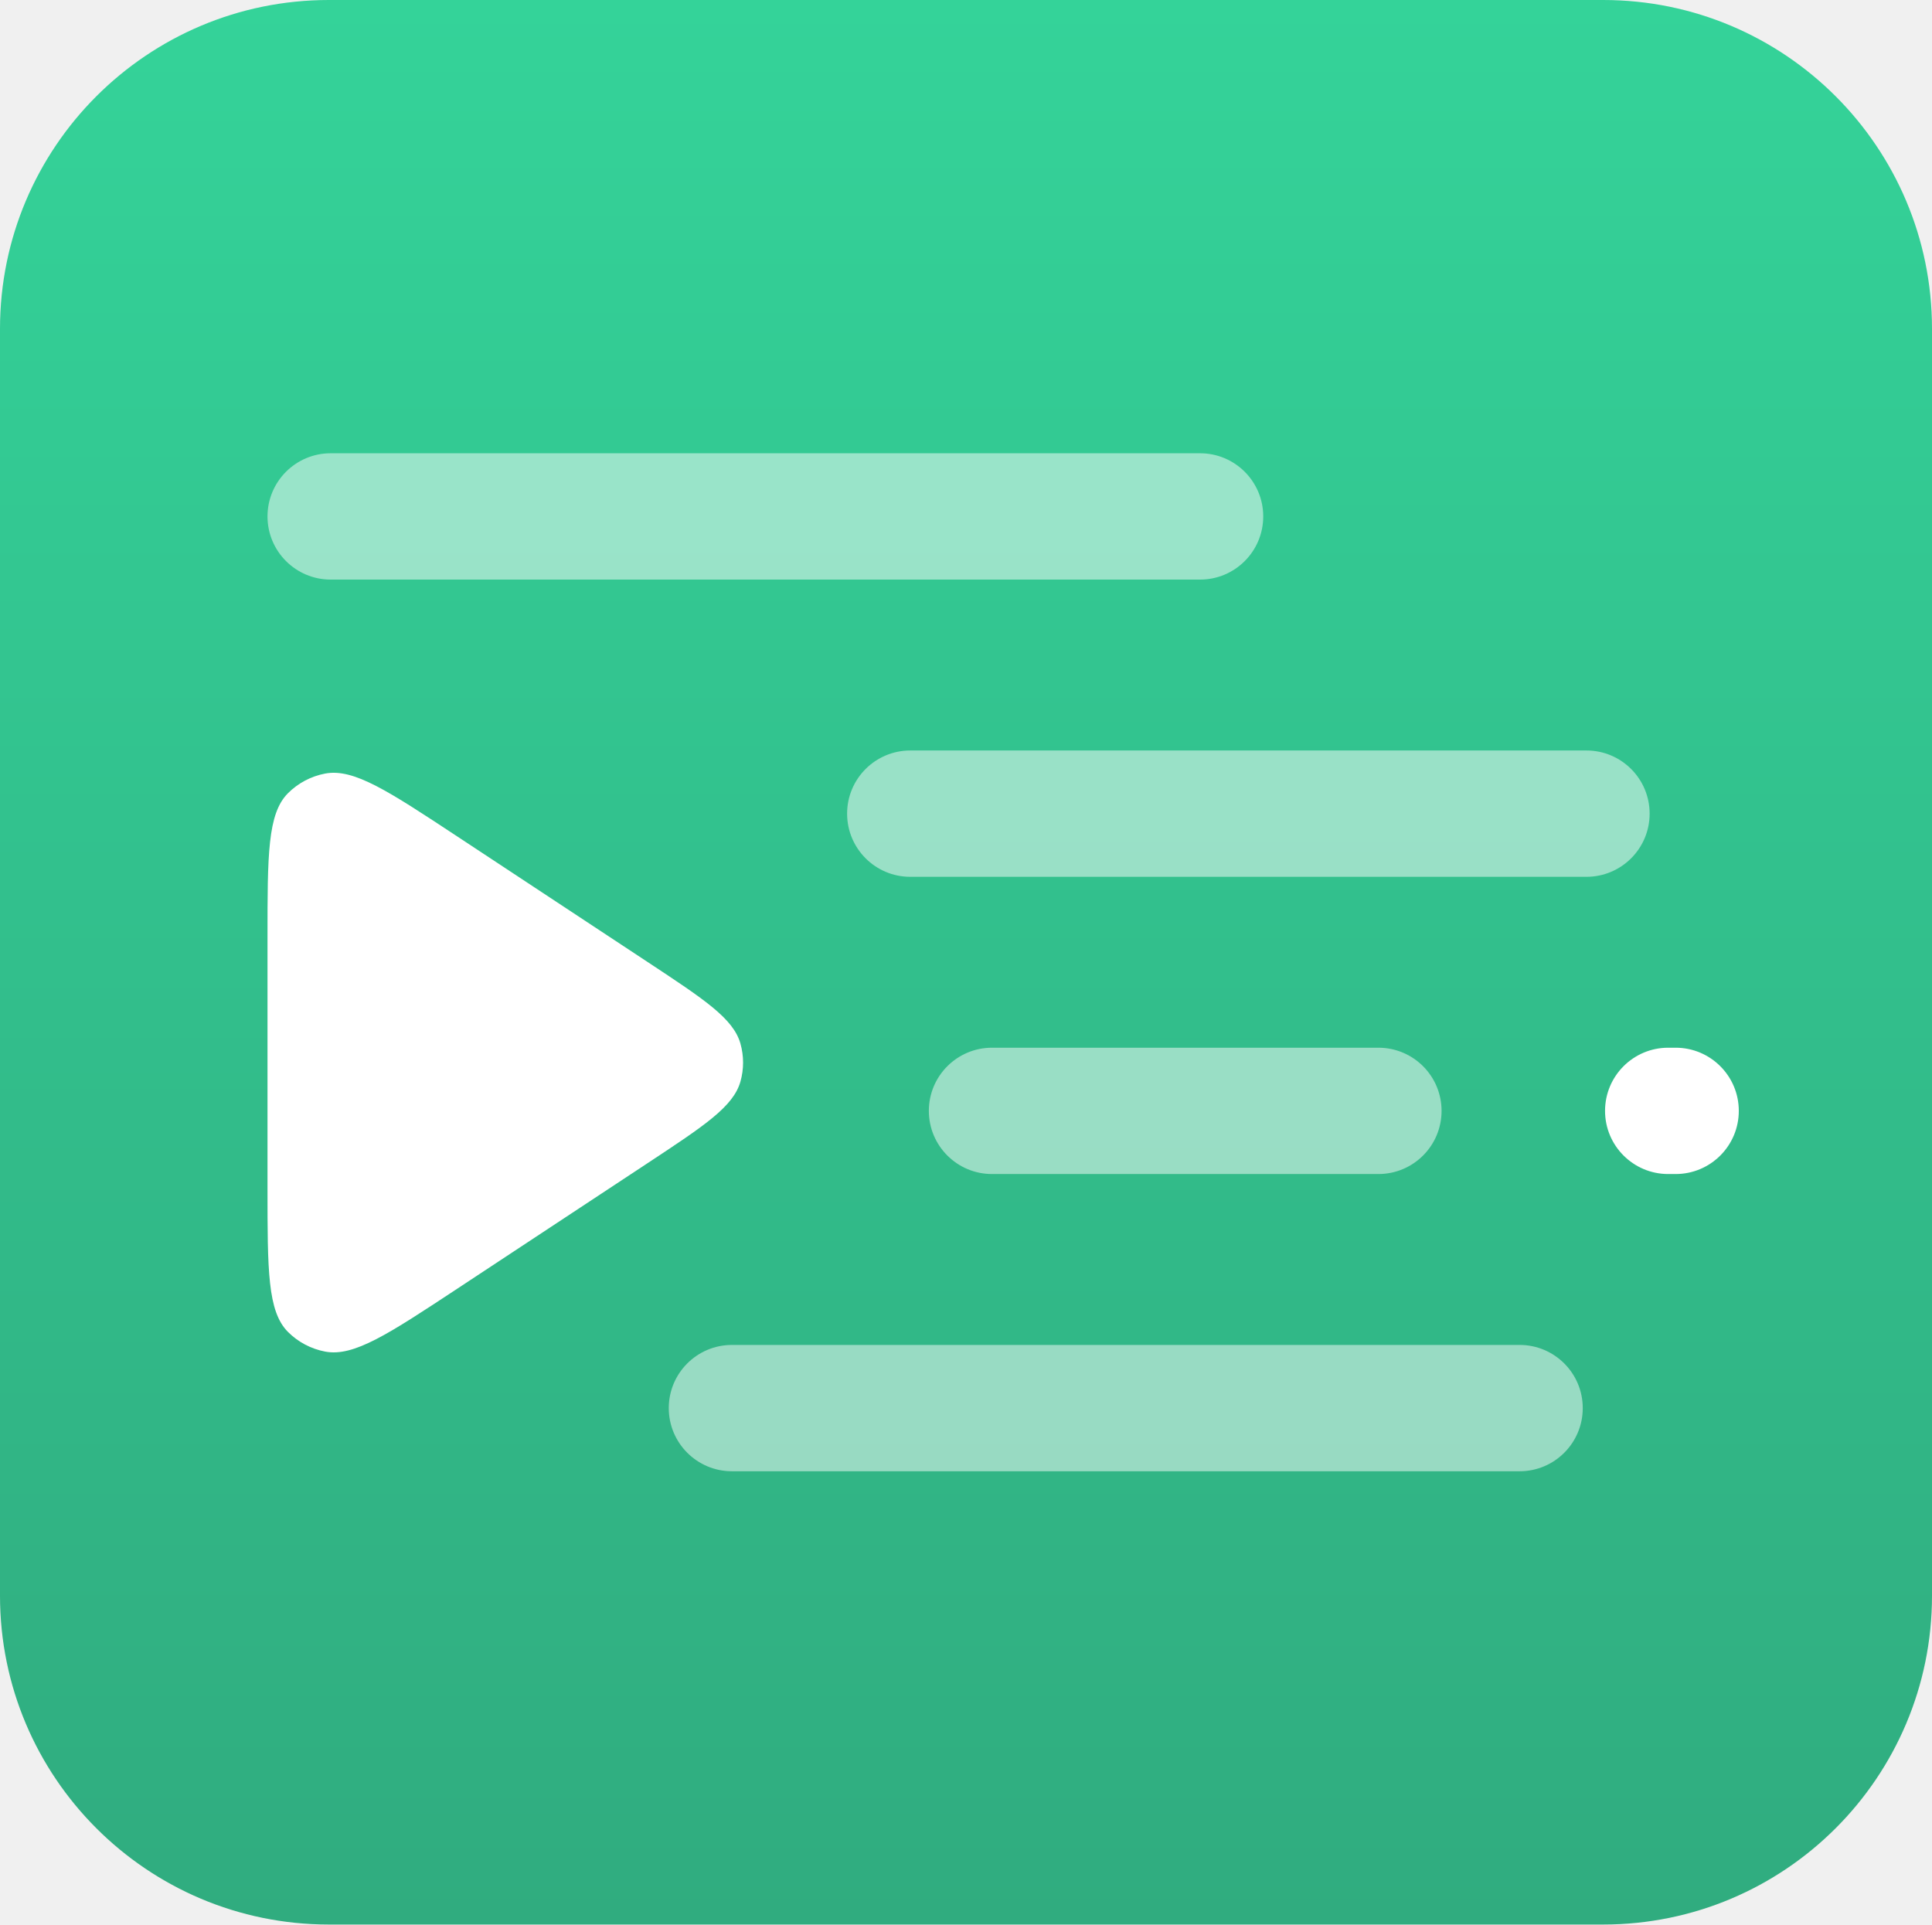
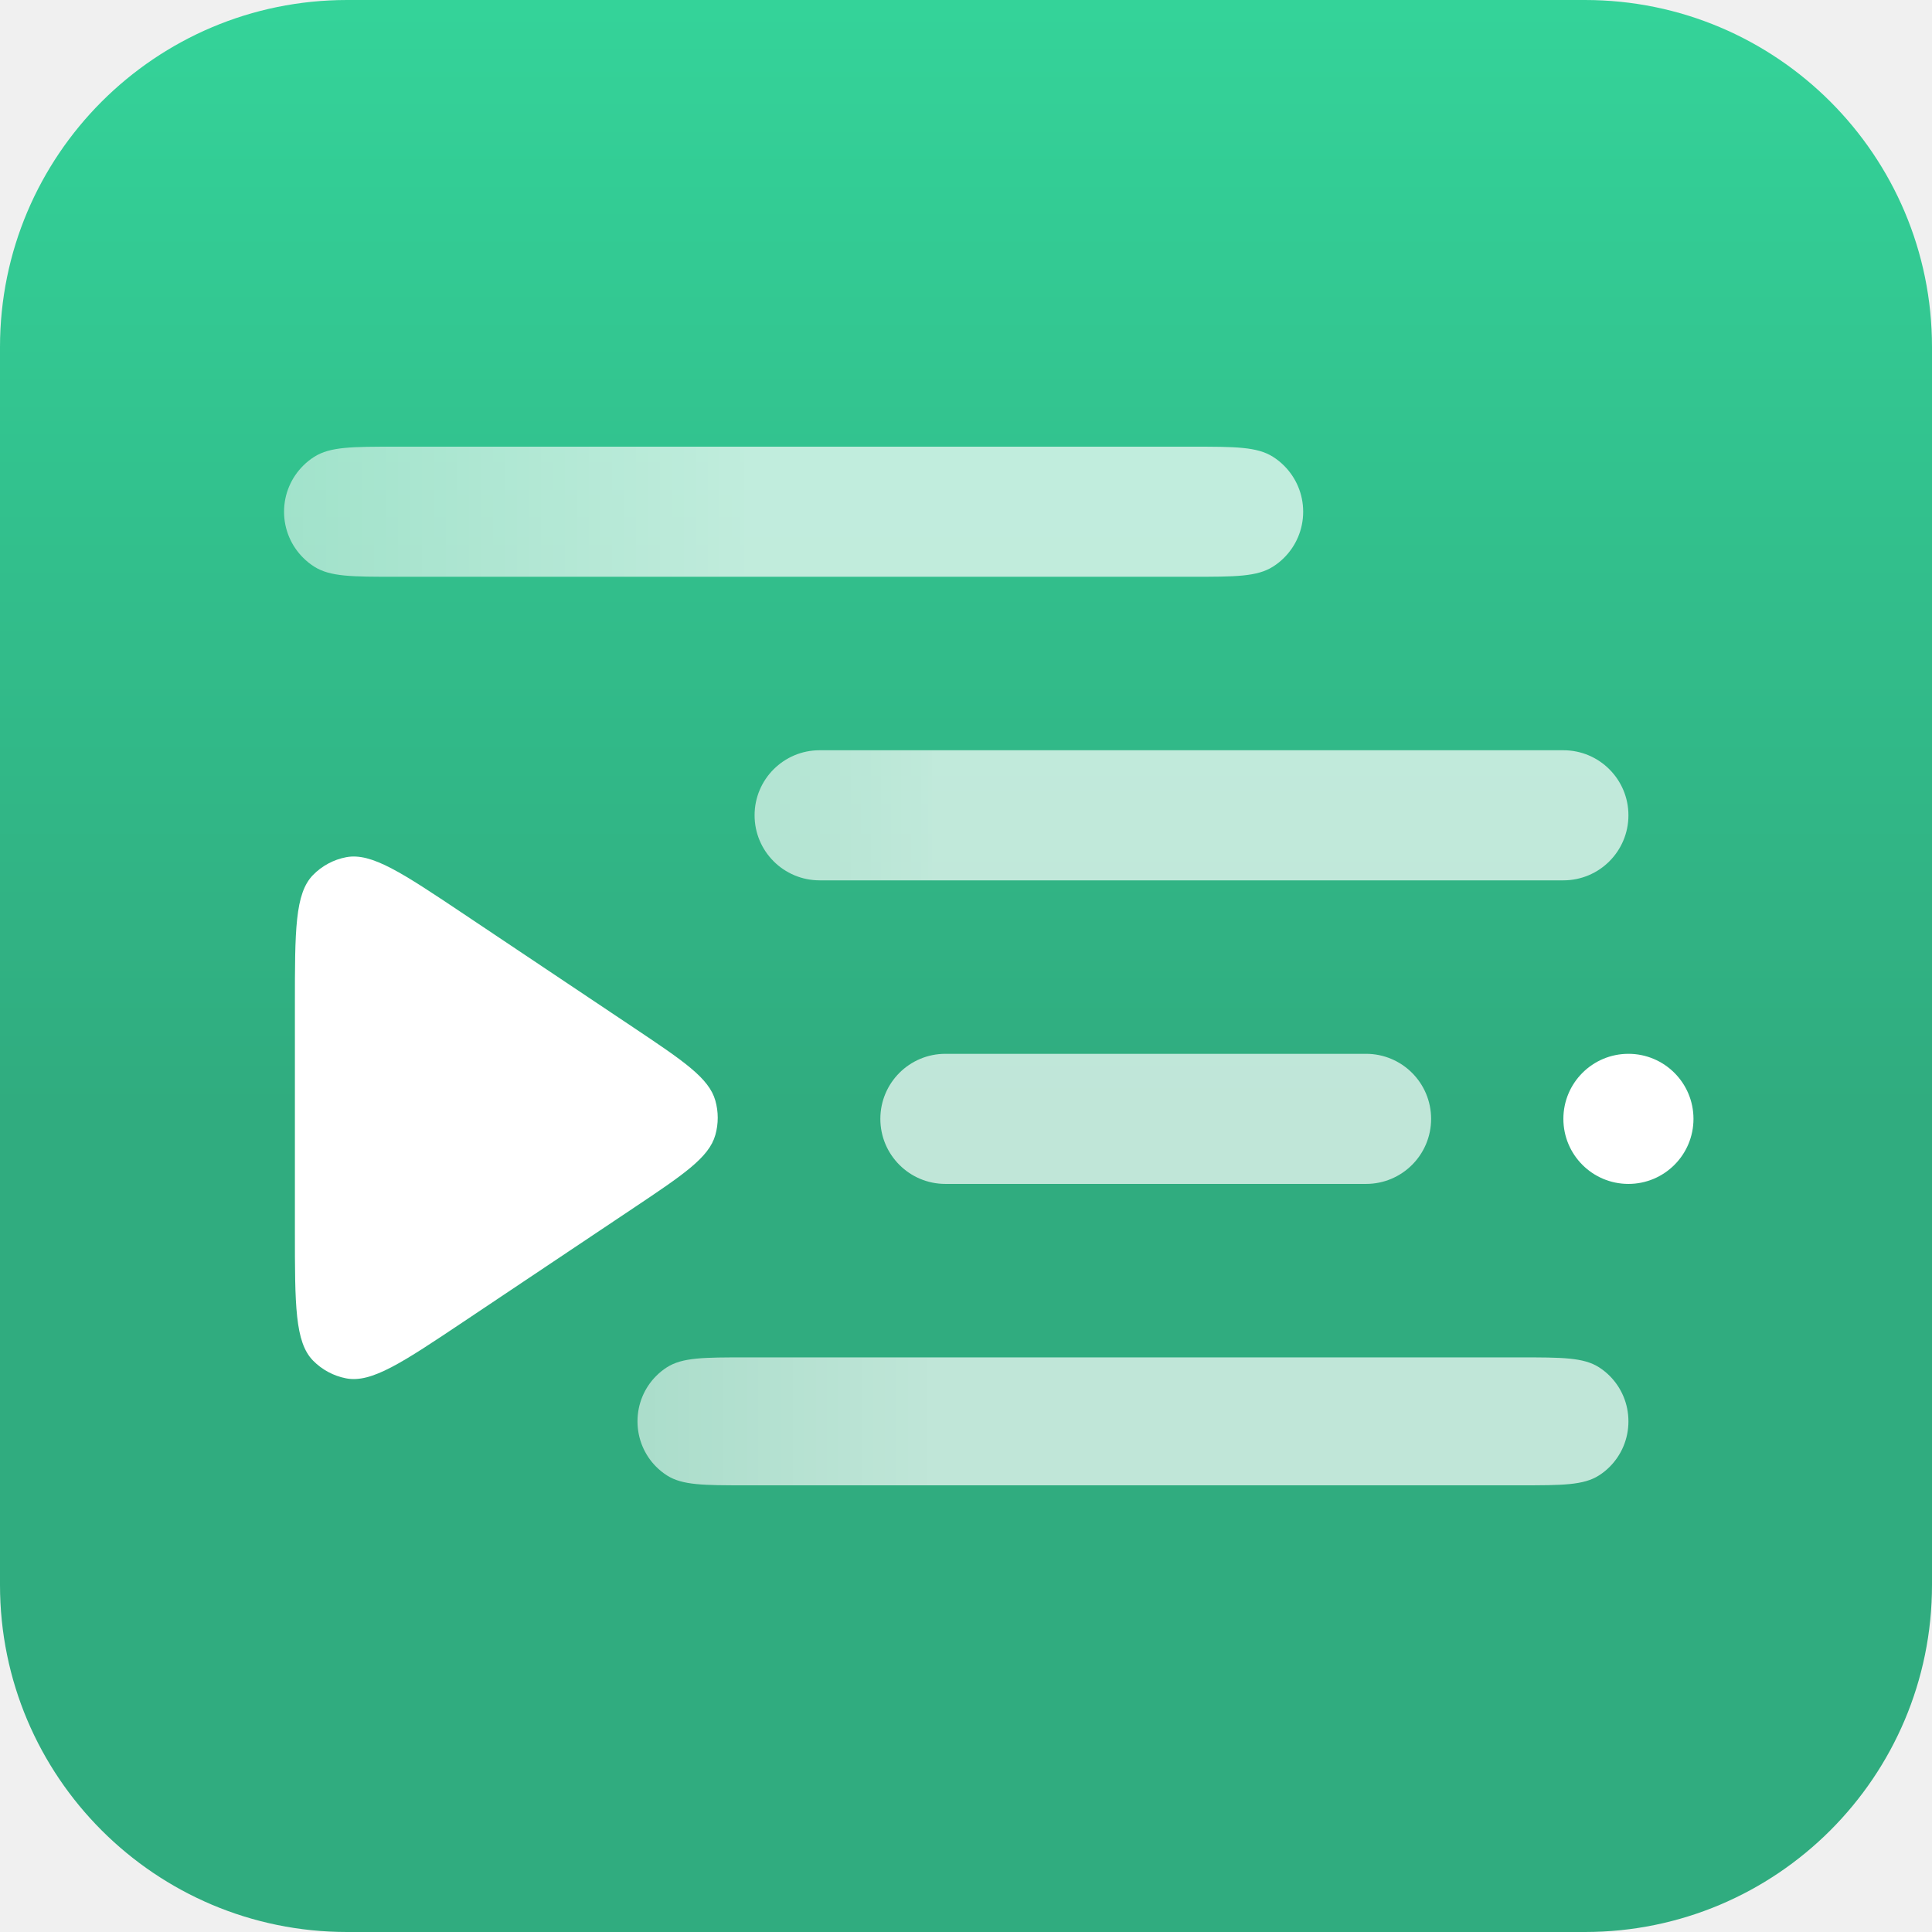
- <svg xmlns="http://www.w3.org/2000/svg" width="260" height="259" xml:space="preserve" overflow="hidden">
+ <svg xmlns="http://www.w3.org/2000/svg" width="100%" height="100%" viewBox="0 0 512 512" version="1.1" xml:space="preserve" style="fill-rule:evenodd;clip-rule:evenodd;stroke-linejoin:round;stroke-miterlimit:2;">
+   <g transform="matrix(0.574635,0,0,0.574635,-1163.636,-592.4489)">
+     <path d="M2025,1191.05C2025,1102.66 2096.66,1031 2185.05,1031L2755.95,1031C2844.34,1031 2916,1102.66 2916,1191.05L2916,1761.95C2916,1850.34 2844.34,1922 2755.95,1922L2185.05,1922C2096.66,1922 2025,1850.34 2025,1761.95L2025,1191.05Z" style="fill:url(#_Linear1);" />
+     <path d="M2207.6,1237C2187.39,1237 2177.28,1237 2169.93,1241.67C2168.06,1242.85 2166.34,1244.23 2164.79,1245.79C2159.36,1251.22 2156,1258.71 2156,1267C2156,1275.29 2159.36,1282.79 2164.79,1288.21C2166.34,1289.77 2168.06,1291.15 2169.93,1292.33C2177.28,1297 2187.39,1297 2207.6,1297L2574.4,1297C2594.61,1297 2604.71,1297 2612.07,1292.33C2613.94,1291.15 2615.66,1289.77 2617.21,1288.21C2622.64,1282.79 2626,1275.29 2626,1267C2626,1258.71 2622.64,1251.22 2617.21,1245.79C2615.66,1244.23 2613.94,1242.85 2612.07,1241.67C2604.71,1237 2594.61,1237 2574.4,1237L2207.6,1237Z" style="fill:url(#_Linear2);" />
+     <path d="M2369.17,1657C2349.52,1657 2339.7,1657 2332.54,1661.59C2330.73,1662.75 2329.05,1664.11 2327.54,1665.64C2322.26,1670.98 2319,1678.35 2319,1686.5C2319,1694.65 2322.26,1702.02 2327.54,1707.36C2329.05,1708.89 2330.73,1710.24 2332.54,1711.41C2339.7,1716 2349.52,1716 2369.17,1716L2725.83,1716C2745.48,1716 2755.3,1716 2762.46,1711.41C2764.27,1710.24 2765.95,1708.89 2767.46,1707.36C2772.74,1702.02 2776,1694.65 2776,1686.5C2776,1678.35 2772.74,1670.98 2767.46,1665.64C2765.95,1664.11 2764.27,1662.75 2762.46,1661.59C2755.3,1657 2745.48,1657 2725.83,1657L2369.17,1657Z" style="fill:url(#_Linear3);" />
+     <path d="M2161,1494.32C2161,1460.15 2161,1443.06 2169.36,1434.53C2173.51,1430.3 2178.84,1427.44 2184.64,1426.33C2196.35,1424.08 2210.52,1433.56 2238.86,1452.51L2316.87,1504.69C2340.28,1520.35 2351.98,1528.18 2354.9,1538.56C2356.37,1543.75 2356.37,1549.25 2354.9,1554.44C2351.98,1564.82 2340.28,1572.65 2316.87,1588.31L2238.86,1640.49C2210.52,1659.44 2196.35,1668.92 2184.64,1666.67C2178.84,1665.56 2173.51,1662.7 2169.36,1658.47C2161,1649.94 2161,1632.85 2161,1598.68L2161,1494.32Z" style="fill:white;" />
+     <path d="M2746,1547C2746,1530.43 2759.43,1517 2776,1517C2792.57,1517 2806,1530.43 2806,1547C2806,1563.57 2792.57,1577 2776,1577C2759.43,1577 2746,1563.57 2746,1547Z" style="fill:white;" />
+     <path d="M2373,1407C2373,1390.43 2386.43,1377 2403,1377L2746,1377C2762.57,1377 2776,1390.43 2776,1407C2776,1423.57 2762.57,1437 2746,1437L2403,1437C2386.43,1437 2373,1423.57 2373,1407Z" style="fill:url(#_Linear4);" />
+     <path d="M2431,1547C2431,1530.43 2444.43,1517 2461,1517L2655,1517C2671.57,1517 2685,1530.43 2685,1547C2685,1563.57 2671.57,1577 2655,1577L2461,1577C2444.43,1577 2431,1563.57 2431,1547Z" style="fill:url(#_Linear5);" />
+   </g>
  <defs>
-     <clipPath id="clip0">
-       <rect x="741" y="666" width="260" height="259" />
-     </clipPath>
-     <linearGradient x1="871" y1="666" x2="871" y2="925" gradientUnits="userSpaceOnUse" spreadMethod="reflect" id="fill1">
-       <stop offset="0" stop-color="#34D399" />
-       <stop offset="0.5" stop-color="#32BF8C" />
-       <stop offset="1" stop-color="#30AC7F" />
+     <linearGradient id="_Linear1" x1="0" y1="0" x2="1" y2="0" gradientUnits="userSpaceOnUse" gradientTransform="matrix(0,512,-512,0,2281,1031)">
+       <stop offset="0" style="stop-color:rgb(52,211,153);stop-opacity:1" />
+       <stop offset="0.5" style="stop-color:rgb(50,191,140);stop-opacity:1" />
+       <stop offset="1" style="stop-color:rgb(48,172,127);stop-opacity:1" />
+     </linearGradient>
+     <linearGradient id="_Linear2" x1="0" y1="0" x2="1" y2="0" gradientUnits="userSpaceOnUse" gradientTransform="matrix(270.0786,0,0,270.0786,2100.277,1166.614)">
+       <stop offset="0" style="stop-color:white;stop-opacity:0.5" />
+       <stop offset="0.98" style="stop-color:white;stop-opacity:0.69" />
+       <stop offset="1" style="stop-color:white;stop-opacity:0.7" />
+     </linearGradient>
+     <linearGradient id="_Linear3" x1="0" y1="0" x2="1" y2="0" gradientUnits="userSpaceOnUse" gradientTransform="matrix(262.6083,0,0,262.6083,2193.943,1407.673)">
+       <stop offset="0" style="stop-color:white;stop-opacity:0.5" />
+       <stop offset="0.98" style="stop-color:white;stop-opacity:0.69" />
+       <stop offset="1" style="stop-color:white;stop-opacity:0.7" />
+     </linearGradient>
+     <linearGradient id="_Linear4" x1="0" y1="0" x2="1" y2="0" gradientUnits="userSpaceOnUse" gradientTransform="matrix(231.578,0,0,231.578,2224.973,1247.063)">
+       <stop offset="0" style="stop-color:white;stop-opacity:0.5" />
+       <stop offset="0.98" style="stop-color:white;stop-opacity:0.69" />
+       <stop offset="1" style="stop-color:white;stop-opacity:0.7" />
+     </linearGradient>
+     <linearGradient id="_Linear5" x1="0" y1="0" x2="1" y2="0" gradientUnits="userSpaceOnUse" gradientTransform="matrix(145.9574,0,0,145.9574,2258.302,1327.512)">
+       <stop offset="0" style="stop-color:white;stop-opacity:0.5" />
+       <stop offset="0.98" style="stop-color:white;stop-opacity:0.69" />
+       <stop offset="1" style="stop-color:white;stop-opacity:0.7" />
    </linearGradient>
  </defs>
-   <g clip-path="url(#clip0)" transform="translate(-741 -666)">
-     <path d="M741 710.253C741 685.812 760.813 666 785.253 666L956.747 666C981.187 666 1001 685.812 1001 710.253L1001 880.747C1001 905.187 981.187 925 956.747 925L785.253 925C760.813 925 741 905.187 741 880.747Z" fill="url(#fill1)" fill-rule="evenodd" />
-     <path d="M777 792.112C777 781.051 777 775.521 779.743 772.761 781.104 771.393 782.853 770.466 784.759 770.105 788.602 769.377 793.252 772.446 802.554 778.58L828.157 795.468C835.84 800.536 839.68 803.07 840.641 806.431 841.12 808.111 841.12 809.889 840.641 811.569 839.68 814.93 835.84 817.464 828.157 822.532L802.554 839.42C793.252 845.555 788.602 848.623 784.759 847.895 782.853 847.534 781.104 846.607 779.743 845.238 777 842.479 777 836.949 777 825.888L777 792.112Z" fill="#FFFFFF" fill-rule="evenodd" />
-     <path d="M777 735.5C777 730.806 780.805 727 785.5 727L902.5 727C907.194 727 911 730.806 911 735.5L911 735.5C911 740.194 907.194 744 902.5 744L785.5 744C780.805 744 777 740.194 777 735.5Z" fill="#FFFFFF" fill-rule="evenodd" fill-opacity="0.502" />
-     <path d="M855 775.5C855 770.806 858.806 767 863.5 767L954.5 767C959.194 767 963 770.806 963 775.5L963 775.5C963 780.195 959.194 784 954.5 784L863.5 784C858.806 784 855 780.194 855 775.5Z" fill="#FFFFFF" fill-rule="evenodd" fill-opacity="0.502" />
-     <path d="M866 815.5C866 810.806 869.805 807 874.5 807L926.5 807C931.194 807 935 810.806 935 815.5L935 815.5C935 820.194 931.194 824 926.5 824L874.5 824C869.805 824 866 820.194 866 815.5Z" fill="#FFFFFF" fill-rule="evenodd" fill-opacity="0.502" />
-     <path d="M831 855.5C831 850.806 834.805 847 839.5 847L945.5 847C950.194 847 954 850.806 954 855.5L954 855.5C954 860.194 950.194 864 945.5 864L839.5 864C834.805 864 831 860.194 831 855.5Z" fill="#FFFFFF" fill-rule="evenodd" fill-opacity="0.502" />
-     <path d="M957 815.5C957 810.806 960.806 807 965.5 807L966.5 807C971.194 807 975 810.806 975 815.5L975 815.5C975 820.194 971.194 824 966.5 824L965.5 824C960.806 824 957 820.194 957 815.5Z" fill="#FFFFFF" fill-rule="evenodd" />
-   </g>
</svg>
